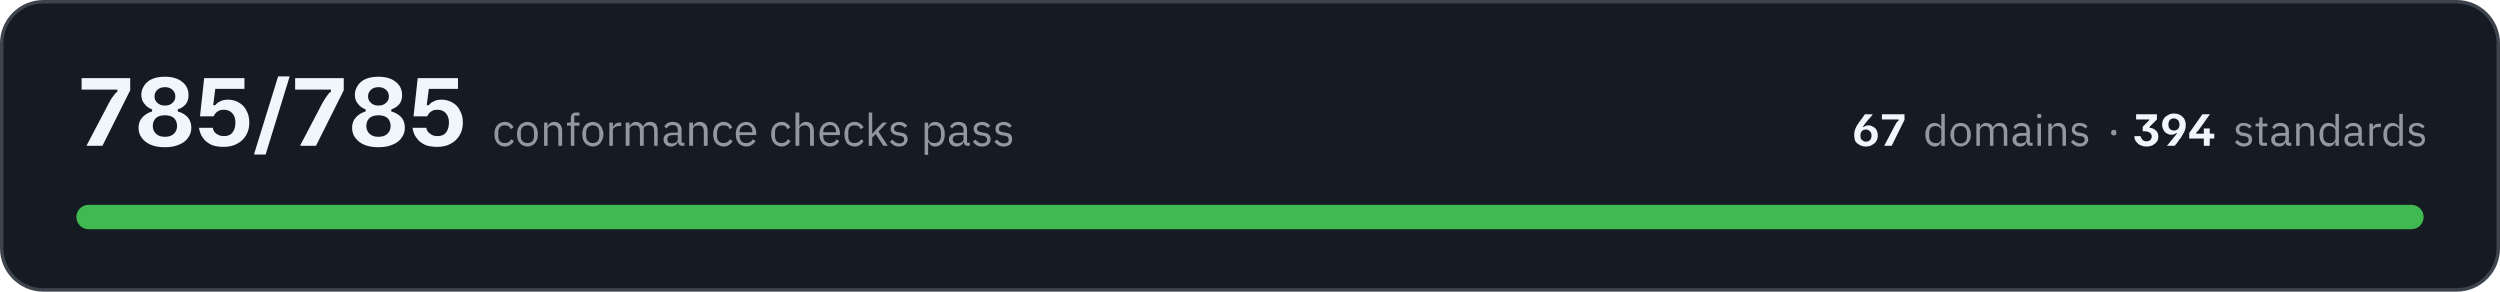
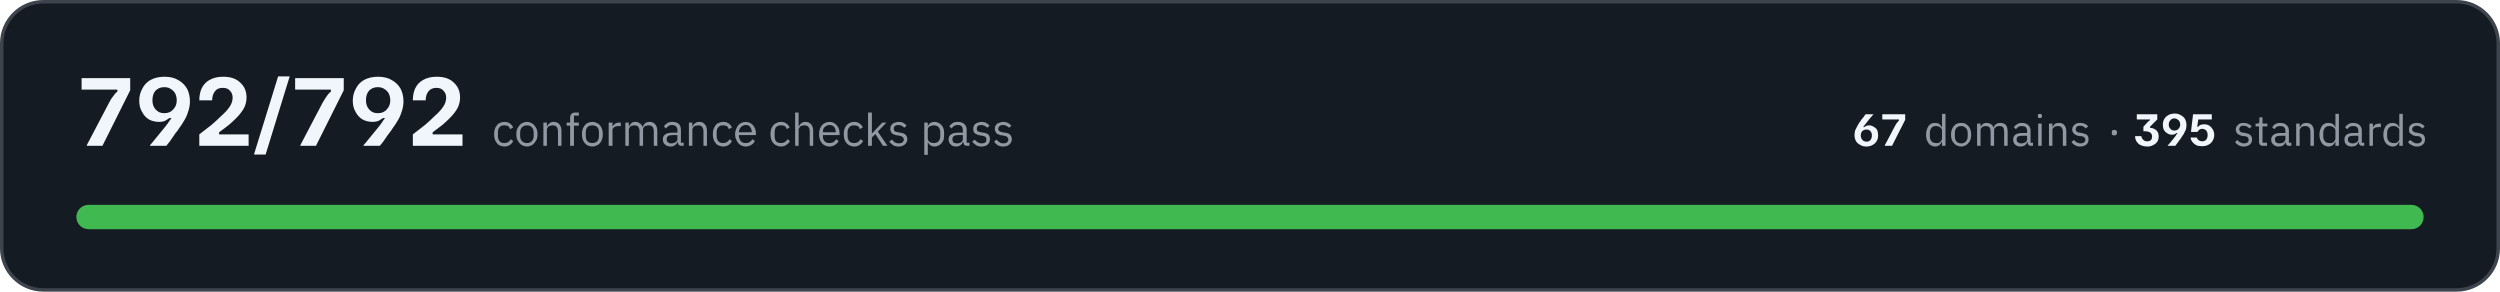
- <svg xmlns="http://www.w3.org/2000/svg" width="720" height="84" viewBox="0 0 7200 840" role="img" aria-label="All 785 conformance checks pass, across 67 domains and 394 standards">
+ <svg xmlns="http://www.w3.org/2000/svg" width="720" height="84" viewBox="0 0 7200 840" role="img" aria-label="All 792 conformance checks pass, across 67 domains and 395 standards">
  <rect x="5" y="5" width="7190" height="830" rx="120" fill="#151b23" stroke="#3d444d" stroke-width="10" />
-   <path fill="#f0f6fc" d="M250 420L250 418L314 296Q320 284 326 277Q331 269 338 264L338 258L235 258L235 225L375 225L375 260L295 420L250 420ZM475 424Q439 424 419 408Q399 392 399 368Q399 350 410 338Q421 326 438 321L438 315Q424 310 416 299Q407 289 407 273Q407 259 415 247Q422 235 437 228Q452 221 475 221Q507 221 525 236Q543 250 543 274Q543 290 535 300Q527 310 512 315L512 321Q530 326 541 338Q551 350 551 368Q551 384 542 396Q534 409 517 416Q500 424 475 424ZM475 394Q492 394 501 385Q510 376 510 363Q510 349 501 340Q492 332 475 332Q458 332 449 340Q440 349 440 363Q440 376 449 385Q458 394 475 394ZM475 304Q489 304 497 296Q505 289 505 278Q505 266 497 259Q489 251 475 251Q461 251 453 259Q445 266 445 278Q445 289 453 296Q461 304 475 304ZM644 423Q625 423 611 418Q598 412 590 404Q582 395 578 386Q574 376 573 368L613 368Q613 373 617 379Q620 384 628 388Q635 392 645 392Q662 392 670 381Q678 370 678 353Q678 336 669 326Q660 316 644 316Q636 316 630 319Q624 322 620 327Q617 331 615 335L576 335L588 225L704 225L704 256L620 256L614 303L620 303Q625 296 634 292Q643 287 656 287Q675 287 689 296Q703 304 710 319Q718 333 718 353Q718 374 709 389Q700 405 683 414Q667 423 644 423ZM732 445L732 443L801 220L834 220L834 221L765 445L732 445ZM865 420L865 418L929 296Q936 284 941 277Q946 269 953 264L953 258L850 258L850 225L990 225L990 260L910 420L865 420ZM1090 424Q1054 424 1034 408Q1014 392 1014 368Q1014 350 1025 338Q1036 326 1053 321L1053 315Q1039 310 1031 299Q1022 289 1022 273Q1022 259 1030 247Q1037 235 1052 228Q1067 221 1090 221Q1122 221 1140 236Q1158 250 1158 274Q1158 290 1150 300Q1142 310 1127 315L1127 321Q1145 326 1156 338Q1166 350 1166 368Q1166 384 1157 396Q1149 409 1132 416Q1115 424 1090 424ZM1090 394Q1107 394 1116 385Q1125 376 1125 363Q1125 349 1116 340Q1107 332 1090 332Q1073 332 1064 340Q1055 349 1055 363Q1055 376 1064 385Q1073 394 1090 394ZM1090 304Q1104 304 1112 296Q1120 289 1120 278Q1120 266 1112 259Q1104 251 1090 251Q1076 251 1068 259Q1060 266 1060 278Q1060 289 1068 296Q1076 304 1090 304ZM1259 423Q1240 423 1226 418Q1213 412 1205 404Q1197 395 1193 386Q1189 376 1188 368L1228 368Q1228 373 1232 379Q1236 384 1243 388Q1250 392 1260 392Q1277 392 1285 381Q1293 370 1293 353Q1293 336 1284 326Q1275 316 1260 316Q1251 316 1245 319Q1239 322 1235 327Q1232 331 1230 335L1191 335L1203 225L1319 225L1319 256L1235 256L1229 303L1235 303Q1240 296 1249 292Q1258 287 1271 287Q1290 287 1304 296Q1318 304 1325 319Q1333 333 1333 353Q1333 374 1324 389Q1315 405 1298 414Q1282 423 1259 423Z" />
-   <path fill="#9198a1" d="M1454 422Q1447 422 1441 419Q1436 417 1432 412Q1428 408 1426 401Q1424 395 1424 386Q1424 378 1426 372Q1428 365 1432 361Q1436 356 1441 354Q1447 351 1454 351Q1464 351 1470 356Q1476 360 1479 367L1470 372Q1469 366 1464 363Q1460 361 1454 361Q1449 361 1446 362Q1442 364 1440 366Q1438 369 1436 373Q1435 376 1435 381L1435 392Q1435 401 1440 407Q1445 412 1454 412Q1467 412 1472 401L1480 406Q1477 413 1470 417Q1464 422 1454 422ZM1519 422Q1512 422 1507 419Q1501 417 1497 412Q1493 407 1491 401Q1489 395 1489 386Q1489 379 1491 372Q1493 366 1497 361Q1501 356 1507 354Q1512 351 1519 351Q1526 351 1531 354Q1537 356 1541 361Q1545 366 1547 372Q1549 379 1549 386Q1549 395 1547 401Q1545 407 1541 412Q1537 417 1531 419Q1526 422 1519 422ZM1519 412Q1528 412 1533 407Q1538 402 1538 391L1538 382Q1538 371 1533 366Q1528 361 1519 361Q1511 361 1505 366Q1500 371 1500 382L1500 391Q1500 402 1505 407Q1511 412 1519 412ZM1567 420L1567 353L1577 353L1577 364L1577 364Q1580 358 1584 355Q1589 351 1596 351Q1607 351 1613 358Q1619 365 1619 377L1619 420L1608 420L1608 379Q1608 361 1593 361Q1590 361 1587 362Q1584 362 1582 364Q1580 365 1578 368Q1577 370 1577 373L1577 420L1567 420ZM1644 362L1633 362L1633 353L1644 353L1644 339Q1644 332 1648 328Q1651 324 1659 324L1669 324L1669 333L1654 333L1654 353L1669 353L1669 362L1654 362L1654 420L1644 420L1644 362ZM1707 422Q1701 422 1695 419Q1689 417 1685 412Q1681 407 1679 401Q1677 395 1677 386Q1677 379 1679 372Q1681 366 1685 361Q1689 356 1695 354Q1701 351 1707 351Q1714 351 1720 354Q1725 356 1729 361Q1733 366 1735 372Q1738 379 1738 386Q1738 395 1735 401Q1733 407 1729 412Q1725 417 1720 419Q1714 422 1707 422ZM1707 412Q1716 412 1721 407Q1726 402 1726 391L1726 382Q1726 371 1721 366Q1716 361 1707 361Q1699 361 1694 366Q1688 371 1688 382L1688 391Q1688 402 1694 407Q1699 412 1707 412ZM1755 420L1755 353L1765 353L1765 365L1766 365Q1768 360 1772 357Q1777 353 1785 353L1789 353L1789 363L1783 363Q1775 363 1770 367Q1765 370 1765 374L1765 420L1755 420ZM1802 420L1802 353L1813 353L1813 364L1813 364Q1815 361 1816 359Q1818 357 1820 355Q1822 353 1825 352Q1828 351 1831 351Q1838 351 1844 355Q1849 358 1852 365L1852 365Q1854 360 1859 355Q1864 351 1873 351Q1883 351 1889 358Q1894 365 1894 377L1894 420L1884 420L1884 379Q1884 370 1881 365Q1877 361 1869 361Q1866 361 1863 362Q1861 362 1858 364Q1856 365 1855 368Q1854 370 1854 373L1854 420L1843 420L1843 379Q1843 370 1840 365Q1836 361 1829 361Q1826 361 1823 362Q1820 362 1818 364Q1816 365 1814 368Q1813 370 1813 373L1813 420L1802 420ZM1965 420Q1959 420 1956 417Q1954 414 1953 409L1952 409Q1950 415 1945 418Q1940 422 1933 422Q1922 422 1917 416Q1911 411 1911 401Q1911 392 1918 387Q1925 382 1939 382L1952 382L1952 375Q1952 368 1949 364Q1945 360 1937 360Q1931 360 1926 363Q1922 366 1920 370L1913 364Q1916 359 1922 355Q1928 351 1937 351Q1949 351 1956 357Q1963 363 1963 374L1963 411L1971 411L1971 420L1965 420ZM1935 413Q1939 413 1942 412Q1945 411 1948 409Q1950 408 1951 405Q1952 403 1952 400L1952 389L1939 389Q1930 389 1926 392Q1922 395 1922 400L1922 402Q1922 407 1925 410Q1929 413 1935 413ZM1985 420L1985 353L1996 353L1996 364L1996 364Q1999 358 2003 355Q2008 351 2015 351Q2026 351 2032 358Q2038 365 2038 377L2038 420L2027 420L2027 379Q2027 361 2012 361Q2009 361 2006 362Q2003 362 2001 364Q1998 365 1997 368Q1996 370 1996 373L1996 420L1985 420ZM2084 422Q2077 422 2072 419Q2066 417 2062 412Q2058 408 2056 401Q2054 395 2054 386Q2054 378 2056 372Q2058 365 2062 361Q2066 356 2072 354Q2077 351 2084 351Q2094 351 2100 356Q2106 360 2109 367L2101 372Q2099 366 2095 363Q2090 361 2084 361Q2079 361 2076 362Q2072 364 2070 366Q2068 369 2067 373Q2065 376 2065 381L2065 392Q2065 401 2070 407Q2075 412 2084 412Q2097 412 2102 401L2110 406Q2107 413 2100 417Q2094 422 2084 422ZM2149 422Q2142 422 2137 419Q2131 417 2127 412Q2123 407 2121 401Q2119 395 2119 386Q2119 379 2121 372Q2123 366 2127 361Q2131 356 2137 354Q2142 351 2149 351Q2156 351 2161 354Q2166 356 2170 361Q2174 365 2176 371Q2178 377 2178 384L2178 389L2130 389L2130 392Q2130 396 2131 400Q2133 404 2135 407Q2138 409 2141 411Q2145 412 2150 412Q2156 412 2161 409Q2166 406 2168 401L2176 406Q2172 413 2165 417Q2159 422 2149 422ZM2149 360Q2145 360 2141 362Q2138 363 2135 366Q2133 369 2131 372Q2130 376 2130 380L2130 381L2167 381L2167 380Q2167 371 2162 365Q2157 360 2149 360ZM2251 422Q2244 422 2238 419Q2233 417 2229 412Q2225 408 2223 401Q2221 395 2221 386Q2221 378 2223 372Q2225 365 2229 361Q2233 356 2238 354Q2244 351 2251 351Q2261 351 2267 356Q2273 360 2276 367L2267 372Q2265 366 2261 363Q2257 361 2251 361Q2246 361 2243 362Q2239 364 2237 366Q2234 369 2233 373Q2232 376 2232 381L2232 392Q2232 401 2237 407Q2242 412 2251 412Q2263 412 2269 401L2277 406Q2273 413 2267 417Q2260 422 2251 422ZM2291 324L2302 324L2302 364L2302 364Q2305 358 2309 355Q2314 351 2321 351Q2332 351 2338 358Q2344 365 2344 377L2344 420L2333 420L2333 379Q2333 361 2318 361Q2315 361 2312 362Q2309 362 2307 364Q2304 365 2303 368Q2302 370 2302 373L2302 420L2291 420L2291 324ZM2390 422Q2383 422 2378 419Q2372 417 2368 412Q2364 407 2362 401Q2360 395 2360 386Q2360 379 2362 372Q2364 366 2368 361Q2372 356 2378 354Q2383 351 2390 351Q2397 351 2402 354Q2408 356 2411 361Q2415 365 2417 371Q2419 377 2419 384L2419 389L2371 389L2371 392Q2371 396 2372 400Q2374 404 2376 407Q2379 409 2383 411Q2386 412 2391 412Q2397 412 2402 409Q2407 406 2409 401L2417 406Q2414 413 2407 417Q2400 422 2390 422ZM2390 360Q2386 360 2383 362Q2379 363 2376 366Q2374 369 2372 372Q2371 376 2371 380L2371 381L2408 381L2408 380Q2408 371 2403 365Q2398 360 2390 360ZM2461 422Q2454 422 2449 419Q2443 417 2439 412Q2436 408 2434 401Q2432 395 2432 386Q2432 378 2434 372Q2436 365 2439 361Q2443 356 2449 354Q2454 351 2461 351Q2471 351 2477 356Q2484 360 2487 367L2478 372Q2476 366 2472 363Q2468 361 2461 361Q2457 361 2453 362Q2450 364 2447 366Q2445 369 2444 373Q2443 376 2443 381L2443 392Q2443 401 2447 407Q2452 412 2461 412Q2474 412 2480 401L2487 406Q2484 413 2477 417Q2471 422 2461 422ZM2502 324L2512 324L2512 385L2513 385L2523 373L2542 353L2555 353L2530 379L2557 420L2544 420L2522 386L2512 396L2512 420L2502 420L2502 324ZM2589 422Q2580 422 2574 418Q2567 414 2563 408L2570 402Q2574 407 2579 410Q2584 413 2590 413Q2597 413 2600 410Q2604 407 2604 402Q2604 398 2602 395Q2599 392 2592 391L2587 390Q2582 390 2578 388Q2575 387 2572 385Q2569 383 2567 379Q2565 376 2565 371Q2565 366 2567 362Q2569 359 2572 356Q2575 354 2580 353Q2584 351 2589 351Q2598 351 2603 354Q2609 357 2613 362L2606 368Q2604 365 2599 363Q2595 360 2589 360Q2582 360 2579 363Q2575 366 2575 371Q2575 376 2579 378Q2582 380 2588 381L2594 382Q2605 383 2609 388Q2614 393 2614 401Q2614 410 2607 416Q2601 422 2589 422ZM2663 353L2673 353L2673 364L2674 364Q2677 357 2682 354Q2687 351 2694 351Q2700 351 2705 354Q2710 356 2714 361Q2717 365 2719 372Q2721 378 2721 386Q2721 395 2719 401Q2717 408 2714 412Q2710 417 2705 419Q2700 422 2694 422Q2680 422 2674 409L2673 409L2673 446L2663 446L2663 353ZM2691 412Q2700 412 2705 407Q2710 401 2710 392L2710 381Q2710 372 2705 366Q2700 361 2691 361Q2687 361 2684 362Q2681 363 2679 364Q2676 366 2675 368Q2673 371 2673 374L2673 399Q2673 402 2675 404Q2676 407 2679 409Q2681 410 2684 411Q2687 412 2691 412ZM2787 420Q2781 420 2779 417Q2776 414 2776 409L2775 409Q2773 415 2768 418Q2763 422 2756 422Q2745 422 2739 416Q2733 411 2733 401Q2733 392 2740 387Q2747 382 2762 382L2775 382L2775 375Q2775 368 2771 364Q2767 360 2759 360Q2753 360 2749 363Q2745 366 2742 370L2736 364Q2739 359 2745 355Q2751 351 2760 351Q2772 351 2779 357Q2785 363 2785 374L2785 411L2793 411L2793 420L2787 420ZM2757 413Q2761 413 2764 412Q2768 411 2770 409Q2772 408 2774 405Q2775 403 2775 400L2775 389L2761 389Q2752 389 2748 392Q2744 395 2744 400L2744 402Q2744 407 2748 410Q2751 413 2757 413ZM2828 422Q2819 422 2812 418Q2806 414 2802 408L2809 402Q2813 407 2818 410Q2822 413 2829 413Q2835 413 2839 410Q2843 407 2843 402Q2843 398 2840 395Q2838 392 2831 391L2826 390Q2821 390 2817 388Q2813 387 2810 385Q2808 383 2806 379Q2804 376 2804 371Q2804 366 2806 362Q2808 359 2811 356Q2814 354 2819 353Q2823 351 2828 351Q2836 351 2842 354Q2847 357 2852 362L2845 368Q2842 365 2838 363Q2834 360 2827 360Q2821 360 2818 363Q2814 366 2814 371Q2814 376 2818 378Q2821 380 2827 381L2832 382Q2844 383 2848 388Q2853 393 2853 401Q2853 410 2846 416Q2840 422 2828 422ZM2891 422Q2881 422 2875 418Q2869 414 2864 408L2871 402Q2875 407 2880 410Q2885 413 2891 413Q2898 413 2902 410Q2905 407 2905 402Q2905 398 2903 395Q2900 392 2894 391L2888 390Q2884 390 2880 388Q2876 387 2873 385Q2870 383 2868 379Q2867 376 2867 371Q2867 366 2869 362Q2870 359 2874 356Q2877 354 2881 353Q2886 351 2891 351Q2899 351 2904 354Q2910 357 2914 362L2907 368Q2905 365 2901 363Q2896 360 2890 360Q2883 360 2880 363Q2877 366 2877 371Q2877 376 2880 378Q2883 380 2890 381L2895 382Q2906 383 2911 388Q2915 393 2915 401Q2915 410 2909 416Q2902 422 2891 422Z" />
-   <path fill="#f0f6fc" d="M5374 422Q5363 422 5355 417Q5347 413 5343 406Q5340 398 5340 389Q5340 382 5342 375Q5344 369 5347 363Q5351 357 5355 351Q5355 351 5357 349Q5358 346 5361 343Q5363 340 5366 336Q5369 332 5371 329L5393 329L5393 330Q5391 332 5386 339Q5380 345 5373 354Q5369 359 5367 363Q5365 366 5364 366L5367 366Q5369 365 5372 363Q5376 361 5381 361Q5388 361 5394 365Q5401 368 5404 374Q5408 381 5408 390Q5408 399 5404 406Q5400 413 5392 417Q5385 422 5374 422ZM5374 408Q5381 408 5386 403Q5390 398 5390 390Q5390 382 5385 378Q5381 373 5374 373Q5366 373 5362 378Q5358 383 5358 390Q5358 395 5359 399Q5361 403 5365 405Q5368 408 5374 408ZM5427 420L5427 419L5457 362Q5460 356 5462 353Q5465 350 5468 347L5468 344L5420 344L5420 329L5485 329L5485 345L5448 420L5427 420Z" />
-   <path fill="#9198a1" d="M5591 409L5590 409Q5585 422 5572 422Q5566 422 5561 419Q5556 417 5552 412Q5549 408 5547 402Q5545 396 5545 388Q5545 380 5547 374Q5549 368 5552 363Q5556 359 5561 356Q5566 354 5572 354Q5578 354 5583 357Q5588 360 5590 366L5591 366L5591 328L5601 328L5601 420L5591 420L5591 409ZM5574 412Q5578 412 5581 412Q5584 411 5586 409Q5588 407 5590 405Q5591 402 5591 399L5591 375Q5591 373 5590 370Q5588 368 5586 367Q5584 365 5581 364Q5578 363 5574 363Q5566 363 5561 368Q5556 374 5556 382L5556 393Q5556 402 5561 407Q5566 412 5574 412ZM5647 422Q5640 422 5635 419Q5629 417 5626 412Q5622 408 5620 402Q5617 396 5617 388Q5617 380 5620 374Q5622 368 5626 363Q5629 359 5635 356Q5640 354 5647 354Q5653 354 5658 356Q5664 359 5668 363Q5671 368 5674 374Q5676 380 5676 388Q5676 396 5674 402Q5671 408 5668 412Q5664 417 5658 419Q5653 422 5647 422ZM5647 413Q5655 413 5660 408Q5665 403 5665 392L5665 383Q5665 373 5660 368Q5655 363 5647 363Q5638 363 5633 368Q5628 373 5628 383L5628 392Q5628 403 5633 408Q5638 413 5647 413ZM5692 420L5692 356L5702 356L5702 366L5703 366Q5704 363 5705 361Q5707 359 5709 358Q5711 356 5714 355Q5716 354 5720 354Q5726 354 5732 357Q5737 360 5740 367L5740 367Q5742 362 5747 358Q5751 354 5760 354Q5770 354 5775 360Q5781 367 5781 379L5781 420L5771 420L5771 380Q5771 372 5767 367Q5764 363 5757 363Q5754 363 5751 364Q5748 364 5746 366Q5744 368 5743 370Q5741 372 5741 375L5741 420L5731 420L5731 380Q5731 372 5728 367Q5725 363 5718 363Q5715 363 5712 364Q5709 364 5707 366Q5705 368 5704 370Q5702 372 5702 375L5702 420L5692 420ZM5848 420Q5843 420 5840 417Q5838 414 5837 409L5836 409Q5834 416 5829 419Q5825 422 5818 422Q5808 422 5802 416Q5796 411 5796 402Q5796 393 5803 388Q5810 383 5824 383L5836 383L5836 377Q5836 370 5833 366Q5829 363 5821 363Q5815 363 5811 365Q5807 368 5805 372L5799 367Q5801 361 5807 358Q5813 354 5822 354Q5833 354 5840 360Q5846 366 5846 376L5846 411L5854 411L5854 420L5848 420ZM5819 413Q5823 413 5826 412Q5829 411 5832 410Q5834 408 5835 406Q5836 404 5836 401L5836 391L5823 391Q5815 391 5811 393Q5807 396 5807 400L5807 403Q5807 408 5810 410Q5814 413 5819 413ZM5873 340Q5870 340 5868 339Q5867 337 5867 335L5867 333Q5867 331 5868 329Q5870 328 5873 328Q5876 328 5878 329Q5879 331 5879 333L5879 335Q5879 337 5878 339Q5876 340 5873 340ZM5868 356L5878 356L5878 420L5868 420L5868 356ZM5899 420L5899 356L5909 356L5909 366L5910 366Q5912 361 5917 357Q5921 354 5928 354Q5938 354 5944 360Q5950 367 5950 379L5950 420L5940 420L5940 380Q5940 363 5925 363Q5922 363 5919 364Q5916 364 5914 366Q5912 368 5911 370Q5909 372 5909 375L5909 420L5899 420ZM5990 422Q5981 422 5975 418Q5969 415 5964 409L5971 403Q5975 408 5980 410Q5984 413 5990 413Q5997 413 6000 410Q6004 408 6004 402Q6004 399 6002 396Q5999 393 5993 392L5988 392Q5983 391 5979 390Q5976 388 5973 386Q5970 384 5968 381Q5967 378 5967 373Q5967 368 5969 365Q5970 361 5973 359Q5976 356 5981 355Q5985 354 5990 354Q5998 354 6003 357Q6008 359 6012 364L6006 370Q6004 367 5999 365Q5995 362 5989 362Q5983 362 5980 365Q5976 368 5976 372Q5976 377 5980 379Q5983 382 5989 382L5994 383Q6005 385 6009 389Q6014 394 6014 401Q6014 411 6007 416Q6001 422 5990 422Z" />
-   <path fill="#9198a1" d="M6088 390Q6084 390 6082 388Q6080 386 6080 383L6080 381Q6080 378 6082 376Q6084 374 6088 374Q6092 374 6094 376Q6095 378 6095 381L6095 383Q6095 386 6094 388Q6092 390 6088 390Z" />
-   <path fill="#f0f6fc" d="M6182 422Q6173 422 6167 419Q6160 417 6156 412Q6151 408 6149 403Q6147 398 6147 392L6165 392Q6166 398 6170 402Q6174 407 6182 407Q6189 407 6193 403Q6197 399 6197 393Q6197 386 6191 382Q6185 378 6175 378L6171 378L6171 365L6182 354Q6184 352 6186 350Q6188 348 6190 346L6190 344L6152 344L6152 329L6212 329L6212 344L6191 365L6191 368Q6202 369 6209 376Q6216 382 6216 393Q6216 402 6212 408Q6207 414 6200 418Q6192 422 6182 422ZM6241 420L6241 419Q6244 417 6249 410Q6254 404 6261 395Q6266 390 6268 386Q6270 383 6270 383L6268 383Q6266 384 6263 386Q6259 388 6254 388Q6246 388 6240 384Q6234 381 6231 374Q6227 368 6227 359Q6227 350 6231 343Q6235 336 6243 332Q6250 327 6261 327Q6272 327 6280 332Q6287 336 6291 343Q6295 351 6295 360Q6295 367 6293 374Q6291 380 6287 386Q6284 392 6280 398Q6280 398 6278 400Q6276 402 6274 406Q6271 410 6269 413Q6266 417 6263 420L6241 420ZM6261 376Q6268 376 6273 371Q6277 366 6277 359Q6277 354 6275 350Q6274 346 6270 344Q6266 341 6261 341Q6253 341 6249 346Q6245 351 6245 359Q6245 367 6249 371Q6254 376 6261 376ZM6305 399L6305 383L6343 329L6364 329L6364 330L6334 372Q6332 374 6330 377Q6328 379 6325 382L6325 385L6377 385L6377 399L6305 399ZM6347 420L6347 392L6347 392L6347 370L6364 370L6364 392L6364 392L6364 420L6347 420Z" />
+   <path fill="#f0f6fc" d="M250 420L250 418L314 296Q320 284 326 277Q331 269 338 264L338 258L235 258L235 225L375 225L375 260L295 420L250 420ZM432 420L432 418Q437 413 448 399Q460 385 475 366Q484 355 488 348Q493 341 494 340L488 340Q484 343 477 347Q470 351 458 351Q442 351 429 344Q416 336 409 322Q401 309 401 290Q401 271 410 255Q418 239 434 230Q451 221 474 221Q498 221 514 231Q530 240 539 256Q547 272 547 292Q547 307 542 321Q538 335 530 348Q523 360 514 372Q514 373 510 378Q506 382 501 390Q496 398 490 406Q484 413 479 420L432 420ZM473 326Q490 326 499 315Q509 305 509 289Q509 279 505 270Q501 262 493 257Q485 251 473 251Q458 251 448 261Q439 271 439 289Q439 306 449 316Q458 326 473 326ZM574 420L574 387Q594 371 610 359Q625 346 636 335Q653 320 661 308Q670 295 670 281Q670 269 662 261Q655 253 642 253Q626 253 619 263Q611 273 611 289L574 289Q574 269 581 254Q589 238 604 230Q620 221 643 221Q675 221 692 238Q710 254 710 281Q710 300 700 316Q690 332 670 350Q662 358 651 366Q641 374 631 381L631 387L716 387L716 420L574 420ZM732 445L732 443L801 220L834 220L834 221L765 445L732 445ZM865 420L865 418L929 296Q936 284 941 277Q946 269 953 264L953 258L850 258L850 225L990 225L990 260L910 420L865 420ZM1047 420L1047 418Q1052 413 1063 399Q1075 385 1090 366Q1099 355 1103 348Q1108 341 1109 340L1103 340Q1099 343 1092 347Q1085 351 1073 351Q1057 351 1044 344Q1031 336 1024 322Q1016 309 1016 290Q1016 271 1025 255Q1033 239 1049 230Q1066 221 1089 221Q1113 221 1129 231Q1145 240 1154 256Q1162 272 1162 292Q1162 307 1157 321Q1153 335 1145 348Q1138 360 1129 372Q1129 373 1125 378Q1122 382 1116 390Q1111 398 1105 406Q1099 413 1094 420L1047 420ZM1088 326Q1105 326 1114 315Q1124 305 1124 289Q1124 279 1120 270Q1116 262 1108 257Q1100 251 1088 251Q1073 251 1063 261Q1054 271 1054 289Q1054 306 1064 316Q1073 326 1088 326ZM1189 420L1189 387Q1209 371 1225 359Q1240 346 1251 335Q1268 320 1276 308Q1285 295 1285 281Q1285 269 1277 261Q1270 253 1257 253Q1242 253 1234 263Q1226 273 1226 289L1189 289Q1189 269 1196 254Q1204 238 1219 230Q1235 221 1258 221Q1290 221 1307 238Q1325 254 1325 281Q1325 300 1315 316Q1305 332 1285 350Q1277 358 1266 366Q1256 374 1246 381L1246 387L1332 387L1332 420L1189 420Z" />
+   <path fill="#9198a1" d="M1453 422Q1446 422 1440 419Q1434 417 1431 412Q1427 408 1425 401Q1423 395 1423 386Q1423 378 1425 372Q1427 365 1431 361Q1434 356 1440 354Q1446 351 1453 351Q1463 351 1469 356Q1475 360 1478 367L1469 372Q1467 366 1463 363Q1459 361 1453 361Q1448 361 1444 362Q1441 364 1439 366Q1436 369 1435 373Q1434 376 1434 381L1434 392Q1434 401 1439 407Q1443 412 1453 412Q1465 412 1471 401L1478 406Q1475 413 1469 417Q1462 422 1453 422ZM1518 422Q1511 422 1505 419Q1500 417 1496 412Q1492 407 1489 401Q1487 395 1487 386Q1487 379 1489 372Q1492 366 1496 361Q1500 356 1505 354Q1511 351 1518 351Q1524 351 1530 354Q1535 356 1539 361Q1543 366 1546 372Q1548 379 1548 386Q1548 395 1546 401Q1543 407 1539 412Q1535 417 1530 419Q1524 422 1518 422ZM1518 412Q1526 412 1531 407Q1537 402 1537 391L1537 382Q1537 371 1531 366Q1526 361 1518 361Q1509 361 1504 366Q1498 371 1498 382L1498 391Q1498 402 1504 407Q1509 412 1518 412ZM1565 420L1565 353L1575 353L1575 364L1576 364Q1578 358 1583 355Q1587 351 1595 351Q1605 351 1611 358Q1617 365 1617 377L1617 420L1607 420L1607 379Q1607 361 1592 361Q1589 361 1586 362Q1583 362 1580 364Q1578 365 1577 368Q1575 370 1575 373L1575 420L1565 420ZM1642 362L1632 362L1632 353L1642 353L1642 339Q1642 332 1646 328Q1650 324 1657 324L1667 324L1667 333L1653 333L1653 353L1667 353L1667 362L1653 362L1653 420L1642 420L1642 362ZM1706 422Q1699 422 1693 419Q1688 417 1684 412Q1680 407 1678 401Q1676 395 1676 386Q1676 379 1678 372Q1680 366 1684 361Q1688 356 1693 354Q1699 351 1706 351Q1713 351 1718 354Q1724 356 1728 361Q1732 366 1734 372Q1736 379 1736 386Q1736 395 1734 401Q1732 407 1728 412Q1724 417 1718 419Q1713 422 1706 422ZM1706 412Q1714 412 1720 407Q1725 402 1725 391L1725 382Q1725 371 1720 366Q1714 361 1706 361Q1697 361 1692 366Q1687 371 1687 382L1687 391Q1687 402 1692 407Q1697 412 1706 412ZM1753 420L1753 353L1764 353L1764 365L1764 365Q1766 360 1771 357Q1775 353 1784 353L1788 353L1788 363L1782 363Q1773 363 1768 367Q1764 370 1764 374L1764 420L1753 420ZM1801 420L1801 353L1811 353L1811 364L1812 364Q1813 361 1815 359Q1816 357 1818 355Q1820 353 1823 352Q1826 351 1830 351Q1837 351 1842 355Q1848 358 1850 365L1851 365Q1853 360 1858 355Q1863 351 1871 351Q1881 351 1887 358Q1893 365 1893 377L1893 420L1883 420L1883 379Q1883 370 1879 365Q1876 361 1868 361Q1865 361 1862 362Q1859 362 1857 364Q1855 365 1853 368Q1852 370 1852 373L1852 420L1842 420L1842 379Q1842 370 1838 365Q1835 361 1827 361Q1824 361 1821 362Q1819 362 1816 364Q1814 365 1813 368Q1811 370 1811 373L1811 420L1801 420ZM1963 420Q1957 420 1955 417Q1952 414 1952 409L1951 409Q1949 415 1944 418Q1939 422 1932 422Q1921 422 1915 416Q1909 411 1909 401Q1909 392 1916 387Q1923 382 1938 382L1951 382L1951 375Q1951 368 1947 364Q1943 360 1935 360Q1929 360 1925 363Q1921 366 1918 370L1912 364Q1915 359 1921 355Q1927 351 1936 351Q1948 351 1955 357Q1961 363 1961 374L1961 411L1969 411L1969 420L1963 420ZM1933 413Q1937 413 1940 412Q1944 411 1946 409Q1948 408 1950 405Q1951 403 1951 400L1951 389L1937 389Q1928 389 1924 392Q1920 395 1920 400L1920 402Q1920 407 1924 410Q1927 413 1933 413ZM1984 420L1984 353L1994 353L1994 364L1995 364Q1997 358 2002 355Q2006 351 2014 351Q2024 351 2030 358Q2036 365 2036 377L2036 420L2026 420L2026 379Q2026 361 2011 361Q2008 361 2005 362Q2002 362 1999 364Q1997 365 1996 368Q1994 370 1994 373L1994 420L1984 420ZM2083 422Q2076 422 2070 419Q2064 417 2061 412Q2057 408 2055 401Q2053 395 2053 386Q2053 378 2055 372Q2057 365 2061 361Q2064 356 2070 354Q2076 351 2083 351Q2093 351 2099 356Q2105 360 2108 367L2099 372Q2097 366 2093 363Q2089 361 2083 361Q2078 361 2074 362Q2071 364 2069 366Q2066 369 2065 373Q2064 376 2064 381L2064 392Q2064 401 2069 407Q2073 412 2083 412Q2095 412 2101 401L2108 406Q2105 413 2099 417Q2092 422 2083 422ZM2148 422Q2141 422 2135 419Q2130 417 2126 412Q2122 407 2120 401Q2117 395 2117 386Q2117 379 2120 372Q2122 366 2126 361Q2130 356 2135 354Q2141 351 2148 351Q2154 351 2160 354Q2165 356 2169 361Q2172 365 2175 371Q2177 377 2177 384L2177 389L2128 389L2128 392Q2128 396 2130 400Q2131 404 2134 407Q2136 409 2140 411Q2144 412 2148 412Q2155 412 2159 409Q2164 406 2167 401L2174 406Q2171 413 2164 417Q2157 422 2148 422ZM2148 360Q2143 360 2140 362Q2136 363 2134 366Q2131 369 2130 372Q2128 376 2128 380L2128 381L2165 381L2165 380Q2165 371 2160 365Q2156 360 2148 360ZM2249 422Q2242 422 2237 419Q2231 417 2227 412Q2223 408 2221 401Q2219 395 2219 386Q2219 378 2221 372Q2223 365 2227 361Q2231 356 2237 354Q2242 351 2249 351Q2259 351 2265 356Q2271 360 2274 367L2266 372Q2264 366 2260 363Q2256 361 2249 361Q2245 361 2241 362Q2238 364 2235 366Q2233 369 2232 373Q2231 376 2231 381L2231 392Q2231 401 2235 407Q2240 412 2249 412Q2262 412 2268 401L2275 406Q2272 413 2265 417Q2259 422 2249 422ZM2290 324L2300 324L2300 364L2301 364Q2303 358 2308 355Q2312 351 2320 351Q2330 351 2336 358Q2342 365 2342 377L2342 420L2332 420L2332 379Q2332 361 2317 361Q2313 361 2310 362Q2308 362 2305 364Q2303 365 2302 368Q2300 370 2300 373L2300 420L2290 420L2290 324ZM2389 422Q2382 422 2376 419Q2371 417 2367 412Q2363 407 2361 401Q2359 395 2359 386Q2359 379 2361 372Q2363 366 2367 361Q2371 356 2376 354Q2382 351 2389 351Q2396 351 2401 354Q2406 356 2410 361Q2414 365 2416 371Q2418 377 2418 384L2418 389L2370 389L2370 392Q2370 396 2371 400Q2372 404 2375 407Q2377 409 2381 411Q2385 412 2389 412Q2396 412 2401 409Q2405 406 2408 401L2415 406Q2412 413 2405 417Q2398 422 2389 422ZM2389 360Q2385 360 2381 362Q2378 363 2375 366Q2372 369 2371 372Q2370 376 2370 380L2370 381L2407 381L2407 380Q2407 371 2402 365Q2397 360 2389 360ZM2460 422Q2453 422 2447 419Q2442 417 2438 412Q2434 408 2432 401Q2430 395 2430 386Q2430 378 2432 372Q2434 365 2438 361Q2442 356 2447 354Q2453 351 2460 351Q2470 351 2476 356Q2482 360 2485 367L2476 372Q2475 366 2470 363Q2466 361 2460 361Q2455 361 2452 362Q2448 364 2446 366Q2444 369 2442 373Q2441 376 2441 381L2441 392Q2441 401 2446 407Q2451 412 2460 412Q2473 412 2478 401L2486 406Q2482 413 2476 417Q2470 422 2460 422ZM2500 324L2511 324L2511 385L2511 385L2522 373L2541 353L2553 353L2528 379L2556 420L2543 420L2521 386L2511 396L2511 420L2500 420L2500 324ZM2588 422Q2578 422 2572 418Q2566 414 2561 408L2569 402Q2573 407 2577 410Q2582 413 2588 413Q2595 413 2599 410Q2603 407 2603 402Q2603 398 2600 395Q2597 392 2591 391L2586 390Q2581 390 2577 388Q2573 387 2570 385Q2567 383 2566 379Q2564 376 2564 371Q2564 366 2566 362Q2568 359 2571 356Q2574 354 2578 353Q2583 351 2588 351Q2596 351 2602 354Q2607 357 2611 362L2604 368Q2602 365 2598 363Q2594 360 2587 360Q2581 360 2577 363Q2574 366 2574 371Q2574 376 2577 378Q2581 380 2587 381L2592 382Q2603 383 2608 388Q2613 393 2613 401Q2613 410 2606 416Q2599 422 2588 422ZM2662 353L2672 353L2672 364L2672 364Q2675 357 2680 354Q2685 351 2692 351Q2698 351 2703 354Q2708 356 2712 361Q2716 365 2718 372Q2719 378 2719 386Q2719 395 2718 401Q2716 408 2712 412Q2708 417 2703 419Q2698 422 2692 422Q2678 422 2672 409L2672 409L2672 446L2662 446L2662 353ZM2689 412Q2698 412 2703 407Q2708 401 2708 392L2708 381Q2708 372 2703 366Q2698 361 2689 361Q2686 361 2683 362Q2679 363 2677 364Q2675 366 2673 368Q2672 371 2672 374L2672 399Q2672 402 2673 404Q2675 407 2677 409Q2679 410 2683 411Q2686 412 2689 412ZM2786 420Q2780 420 2777 417Q2775 414 2774 409L2773 409Q2771 415 2766 418Q2761 422 2754 422Q2743 422 2738 416Q2732 411 2732 401Q2732 392 2739 387Q2746 382 2760 382L2773 382L2773 375Q2773 368 2770 364Q2766 360 2758 360Q2752 360 2747 363Q2743 366 2741 370L2734 364Q2737 359 2743 355Q2749 351 2758 351Q2770 351 2777 357Q2784 363 2784 374L2784 411L2792 411L2792 420L2786 420ZM2756 413Q2760 413 2763 412Q2766 411 2769 409Q2771 408 2772 405Q2773 403 2773 400L2773 389L2760 389Q2751 389 2747 392Q2743 395 2743 400L2743 402Q2743 407 2746 410Q2750 413 2756 413ZM2827 422Q2817 422 2811 418Q2805 414 2800 408L2807 402Q2811 407 2816 410Q2821 413 2827 413Q2834 413 2838 410Q2841 407 2841 402Q2841 398 2839 395Q2836 392 2830 391L2824 390Q2820 390 2816 388Q2812 387 2809 385Q2806 383 2804 379Q2803 376 2803 371Q2803 366 2805 362Q2806 359 2810 356Q2813 354 2817 353Q2822 351 2827 351Q2835 351 2840 354Q2846 357 2850 362L2843 368Q2841 365 2837 363Q2832 360 2826 360Q2819 360 2816 363Q2813 366 2813 371Q2813 376 2816 378Q2819 380 2826 381L2831 382Q2842 383 2847 388Q2851 393 2851 401Q2851 410 2845 416Q2838 422 2827 422ZM2889 422Q2880 422 2873 418Q2867 414 2863 408L2870 402Q2874 407 2879 410Q2883 413 2890 413Q2896 413 2900 410Q2904 407 2904 402Q2904 398 2901 395Q2899 392 2892 391L2887 390Q2882 390 2878 388Q2874 387 2871 385Q2869 383 2867 379Q2865 376 2865 371Q2865 366 2867 362Q2869 359 2872 356Q2875 354 2880 353Q2884 351 2889 351Q2897 351 2903 354Q2908 357 2913 362L2906 368Q2904 365 2899 363Q2895 360 2888 360Q2882 360 2879 363Q2875 366 2875 371Q2875 376 2879 378Q2882 380 2888 381L2893 382Q2905 383 2909 388Q2914 393 2914 401Q2914 410 2907 416Q2901 422 2889 422Z" />
+   <path fill="#f0f6fc" d="M5375 422Q5364 422 5357 417Q5349 413 5345 406Q5341 398 5341 389Q5341 382 5343 375Q5346 369 5349 363Q5353 357 5356 351Q5357 351 5358 349Q5360 346 5362 343Q5365 340 5368 336Q5370 332 5373 329L5395 329L5395 330Q5393 332 5387 339Q5382 345 5375 354Q5371 359 5368 363Q5366 366 5366 366L5369 366Q5371 365 5374 363Q5377 361 5383 361Q5390 361 5396 365Q5402 368 5406 374Q5409 381 5409 390Q5409 399 5405 406Q5401 413 5394 417Q5386 422 5375 422ZM5376 408Q5383 408 5387 403Q5391 398 5391 390Q5391 382 5387 378Q5383 373 5376 373Q5368 373 5363 378Q5359 383 5359 390Q5359 395 5361 399Q5363 403 5366 405Q5370 408 5376 408ZM5428 420L5428 419L5458 362Q5461 356 5464 353Q5466 350 5469 347L5469 344L5421 344L5421 329L5487 329L5487 345L5449 420L5428 420Z" />
+   <path fill="#9198a1" d="M5593 409L5592 409Q5586 422 5573 422Q5567 422 5562 419Q5557 417 5554 412Q5551 408 5549 402Q5547 396 5547 388Q5547 380 5549 374Q5551 368 5554 363Q5557 359 5562 356Q5567 354 5573 354Q5580 354 5585 357Q5589 360 5592 366L5593 366L5593 328L5603 328L5603 420L5593 420L5593 409ZM5576 412Q5579 412 5582 412Q5585 411 5588 409Q5590 407 5591 405Q5593 402 5593 399L5593 375Q5593 373 5591 370Q5590 368 5588 367Q5585 365 5582 364Q5579 363 5576 363Q5567 363 5563 368Q5558 374 5558 382L5558 393Q5558 402 5563 407Q5567 412 5576 412ZM5648 422Q5642 422 5636 419Q5631 417 5627 412Q5623 408 5621 402Q5619 396 5619 388Q5619 380 5621 374Q5623 368 5627 363Q5631 359 5636 356Q5642 354 5648 354Q5655 354 5660 356Q5665 359 5669 363Q5673 368 5675 374Q5677 380 5677 388Q5677 396 5675 402Q5673 408 5669 412Q5665 417 5660 419Q5655 422 5648 422ZM5648 413Q5656 413 5661 408Q5667 403 5667 392L5667 383Q5667 373 5661 368Q5656 363 5648 363Q5640 363 5635 368Q5630 373 5630 383L5630 392Q5630 403 5635 408Q5640 413 5648 413ZM5694 420L5694 356L5704 356L5704 366L5704 366Q5705 363 5707 361Q5708 359 5710 358Q5712 356 5715 355Q5718 354 5722 354Q5728 354 5733 357Q5739 360 5741 367L5742 367Q5743 362 5748 358Q5753 354 5761 354Q5771 354 5777 360Q5782 367 5782 379L5782 420L5772 420L5772 380Q5772 372 5769 367Q5766 363 5758 363Q5755 363 5752 364Q5750 364 5748 366Q5746 368 5744 370Q5743 372 5743 375L5743 420L5733 420L5733 380Q5733 372 5730 367Q5726 363 5719 363Q5716 363 5713 364Q5711 364 5709 366Q5706 368 5705 370Q5704 372 5704 375L5704 420L5694 420ZM5850 420Q5844 420 5842 417Q5839 414 5839 409L5838 409Q5836 416 5831 419Q5826 422 5819 422Q5809 422 5803 416Q5798 411 5798 402Q5798 393 5804 388Q5811 383 5825 383L5838 383L5838 377Q5838 370 5834 366Q5830 363 5823 363Q5817 363 5813 365Q5809 368 5806 372L5800 367Q5803 361 5809 358Q5814 354 5823 354Q5835 354 5841 360Q5848 366 5848 376L5848 411L5855 411L5855 420L5850 420ZM5821 413Q5825 413 5828 412Q5831 411 5833 410Q5835 408 5837 406Q5838 404 5838 401L5838 391L5825 391Q5816 391 5812 393Q5808 396 5808 400L5808 403Q5808 408 5812 410Q5815 413 5821 413ZM5875 340Q5871 340 5870 339Q5869 337 5869 335L5869 333Q5869 331 5870 329Q5871 328 5875 328Q5878 328 5879 329Q5881 331 5881 333L5881 335Q5881 337 5879 339Q5878 340 5875 340ZM5870 356L5880 356L5880 420L5870 420L5870 356ZM5901 420L5901 356L5911 356L5911 366L5911 366Q5914 361 5918 357Q5922 354 5930 354Q5940 354 5945 360Q5951 367 5951 379L5951 420L5941 420L5941 380Q5941 363 5927 363Q5924 363 5921 364Q5918 364 5916 366Q5914 368 5912 370Q5911 372 5911 375L5911 420L5901 420ZM5991 422Q5982 422 5976 418Q5970 415 5966 409L5973 403Q5977 408 5981 410Q5986 413 5992 413Q5998 413 6002 410Q6006 408 6006 402Q6006 399 6003 396Q6001 393 5994 392L5989 392Q5985 391 5981 390Q5977 388 5974 386Q5972 384 5970 381Q5968 378 5968 373Q5968 368 5970 365Q5972 361 5975 359Q5978 356 5982 355Q5987 354 5991 354Q5999 354 6005 357Q6010 359 6014 364L6007 370Q6005 367 6001 365Q5997 362 5991 362Q5984 362 5981 365Q5978 368 5978 372Q5978 377 5981 379Q5984 382 5990 382L5995 383Q6006 385 6011 389Q6015 394 6015 401Q6015 411 6009 416Q6002 422 5991 422Z" />
+   <path fill="#9198a1" d="M6089 390Q6085 390 6083 388Q6082 386 6082 383L6082 381Q6082 378 6083 376Q6085 374 6089 374Q6093 374 6095 376Q6097 378 6097 381L6097 383Q6097 386 6095 388Q6093 390 6089 390Z" />
+   <path fill="#f0f6fc" d="M6184 422Q6175 422 6168 419Q6161 417 6157 412Q6153 408 6151 403Q6149 398 6149 392L6167 392Q6168 398 6172 402Q6176 407 6184 407Q6191 407 6195 403Q6198 399 6198 393Q6198 386 6193 382Q6187 378 6177 378L6173 378L6173 365L6183 354Q6185 352 6187 350Q6189 348 6192 346L6192 344L6154 344L6154 329L6213 329L6213 344L6192 365L6192 368Q6204 369 6211 376Q6217 382 6217 393Q6217 402 6213 408Q6209 414 6201 418Q6194 422 6184 422ZM6243 420L6243 419Q6245 417 6251 410Q6256 404 6263 395Q6267 390 6269 386Q6272 383 6272 383L6269 383Q6267 384 6264 386Q6261 388 6255 388Q6248 388 6242 384Q6236 381 6232 374Q6229 368 6229 359Q6229 350 6233 343Q6237 336 6244 332Q6252 327 6263 327Q6274 327 6281 332Q6289 336 6293 343Q6297 351 6297 360Q6297 367 6295 374Q6292 380 6289 386Q6285 392 6281 398Q6281 398 6280 400Q6278 402 6275 406Q6273 410 6270 413Q6267 417 6265 420L6243 420ZM6262 376Q6270 376 6274 371Q6279 366 6279 359Q6279 354 6277 350Q6275 346 6271 344Q6268 341 6262 341Q6255 341 6251 346Q6246 351 6246 359Q6246 367 6251 371Q6255 376 6262 376ZM6342 421Q6333 421 6327 419Q6321 416 6317 412Q6313 408 6311 404Q6309 399 6309 396L6327 396Q6328 398 6329 401Q6331 403 6334 405Q6338 407 6342 407Q6350 407 6354 402Q6358 397 6358 389Q6358 381 6354 376Q6349 371 6342 371Q6338 371 6335 373Q6333 374 6331 377Q6329 379 6328 380L6310 380L6316 329L6370 329L6370 344L6331 344L6328 365L6331 365Q6333 362 6337 360Q6341 358 6348 358Q6357 358 6363 362Q6369 366 6373 373Q6377 380 6377 389Q6377 398 6372 406Q6368 413 6360 417Q6353 421 6342 421Z" />
  <path fill="#9198a1" d="M6462 422Q6453 422 6447 418Q6441 415 6437 409L6444 403Q6447 408 6452 410Q6457 413 6463 413Q6469 413 6473 410Q6476 408 6476 402Q6476 399 6474 396Q6471 393 6465 392L6460 392Q6455 391 6452 390Q6448 388 6445 386Q6442 384 6441 381Q6439 378 6439 373Q6439 368 6441 365Q6443 361 6446 359Q6449 356 6453 355Q6457 354 6462 354Q6470 354 6475 357Q6481 359 6485 364L6478 370Q6476 367 6472 365Q6468 362 6461 362Q6455 362 6452 365Q6449 368 6449 372Q6449 377 6452 379Q6455 382 6461 382L6466 383Q6477 385 6481 389Q6486 394 6486 401Q6486 411 6480 416Q6473 422 6462 422ZM6517 420Q6512 420 6509 417Q6506 414 6506 409L6506 364L6496 364L6496 356L6502 356Q6505 356 6506 354Q6507 353 6507 350L6507 338L6516 338L6516 356L6530 356L6530 364L6516 364L6516 411L6529 411L6529 420L6517 420ZM6593 420Q6588 420 6585 417Q6583 414 6582 409L6582 409Q6580 416 6575 419Q6570 422 6563 422Q6553 422 6547 416Q6541 411 6541 402Q6541 393 6548 388Q6555 383 6569 383L6582 383L6582 377Q6582 370 6578 366Q6574 363 6566 363Q6561 363 6557 365Q6553 368 6550 372L6544 367Q6547 361 6552 358Q6558 354 6567 354Q6579 354 6585 360Q6592 366 6592 376L6592 411L6599 411L6599 420L6593 420ZM6565 413Q6568 413 6572 412Q6575 411 6577 410Q6579 408 6580 406Q6582 404 6582 401L6582 391L6568 391Q6560 391 6556 393Q6552 396 6552 400L6552 403Q6552 408 6555 410Q6559 413 6565 413ZM6613 420L6613 356L6623 356L6623 366L6624 366Q6626 361 6631 357Q6635 354 6642 354Q6652 354 6658 360Q6664 367 6664 379L6664 420L6654 420L6654 380Q6654 363 6639 363Q6636 363 6633 364Q6630 364 6628 366Q6626 368 6625 370Q6623 372 6623 375L6623 420L6613 420ZM6726 409L6725 409Q6719 422 6706 422Q6700 422 6695 419Q6690 417 6687 412Q6684 408 6682 402Q6680 396 6680 388Q6680 380 6682 374Q6684 368 6687 363Q6690 359 6695 356Q6700 354 6706 354Q6713 354 6718 357Q6723 360 6725 366L6726 366L6726 328L6736 328L6736 420L6726 420L6726 409ZM6709 412Q6712 412 6715 412Q6718 411 6721 409Q6723 407 6724 405Q6726 402 6726 399L6726 375Q6726 373 6724 370Q6723 368 6721 367Q6718 365 6715 364Q6712 363 6709 363Q6700 363 6696 368Q6691 374 6691 382L6691 393Q6691 402 6696 407Q6700 412 6709 412ZM6804 420Q6798 420 6796 417Q6793 414 6793 409L6792 409Q6790 416 6785 419Q6780 422 6773 422Q6763 422 6757 416Q6752 411 6752 402Q6752 393 6758 388Q6765 383 6779 383L6792 383L6792 377Q6792 370 6788 366Q6784 363 6777 363Q6771 363 6767 365Q6763 368 6760 372L6754 367Q6757 361 6763 358Q6768 354 6777 354Q6789 354 6795 360Q6802 366 6802 376L6802 411L6809 411L6809 420L6804 420ZM6775 413Q6779 413 6782 412Q6785 411 6787 410Q6789 408 6791 406Q6792 404 6792 401L6792 391L6779 391Q6770 391 6766 393Q6762 396 6762 400L6762 403Q6762 408 6766 410Q6769 413 6775 413ZM6824 420L6824 356L6834 356L6834 367L6834 367Q6836 363 6840 359Q6845 356 6853 356L6857 356L6857 366L6851 366Q6843 366 6838 369Q6834 372 6834 376L6834 420L6824 420ZM6910 409L6909 409Q6904 422 6891 422Q6885 422 6880 419Q6875 417 6871 412Q6868 408 6866 402Q6864 396 6864 388Q6864 380 6866 374Q6868 368 6871 363Q6875 359 6880 356Q6885 354 6891 354Q6897 354 6902 357Q6907 360 6909 366L6910 366L6910 328L6920 328L6920 420L6910 420L6910 409ZM6893 412Q6897 412 6900 412Q6903 411 6905 409Q6907 407 6909 405Q6910 402 6910 399L6910 375Q6910 373 6909 370Q6907 368 6905 367Q6903 365 6900 364Q6897 363 6893 363Q6885 363 6880 368Q6875 374 6875 382L6875 393Q6875 402 6880 407Q6885 412 6893 412ZM6961 422Q6952 422 6946 418Q6939 415 6935 409L6942 403Q6946 408 6951 410Q6955 413 6961 413Q6968 413 6971 410Q6975 408 6975 402Q6975 399 6972 396Q6970 393 6964 392L6958 392Q6954 391 6950 390Q6947 388 6944 386Q6941 384 6939 381Q6938 378 6938 373Q6938 368 6939 365Q6941 361 6944 359Q6947 356 6952 355Q6956 354 6961 354Q6969 354 6974 357Q6979 359 6983 364L6977 370Q6974 367 6970 365Q6966 362 6960 362Q6954 362 6951 365Q6947 368 6947 372Q6947 377 6951 379Q6954 382 6960 382L6965 383Q6976 385 6980 389Q6984 394 6984 401Q6984 411 6978 416Q6972 422 6961 422Z" />
  <clipPath id="bar">
    <rect x="220" y="590" width="6760" height="70" rx="35" />
  </clipPath>
  <g clip-path="url(#bar)">
    <rect x="220" y="590" width="6760" height="70" fill="#262c36" />
    <rect x="220" y="590" width="6760" height="70" fill="#3fb950" />
  </g>
</svg>
